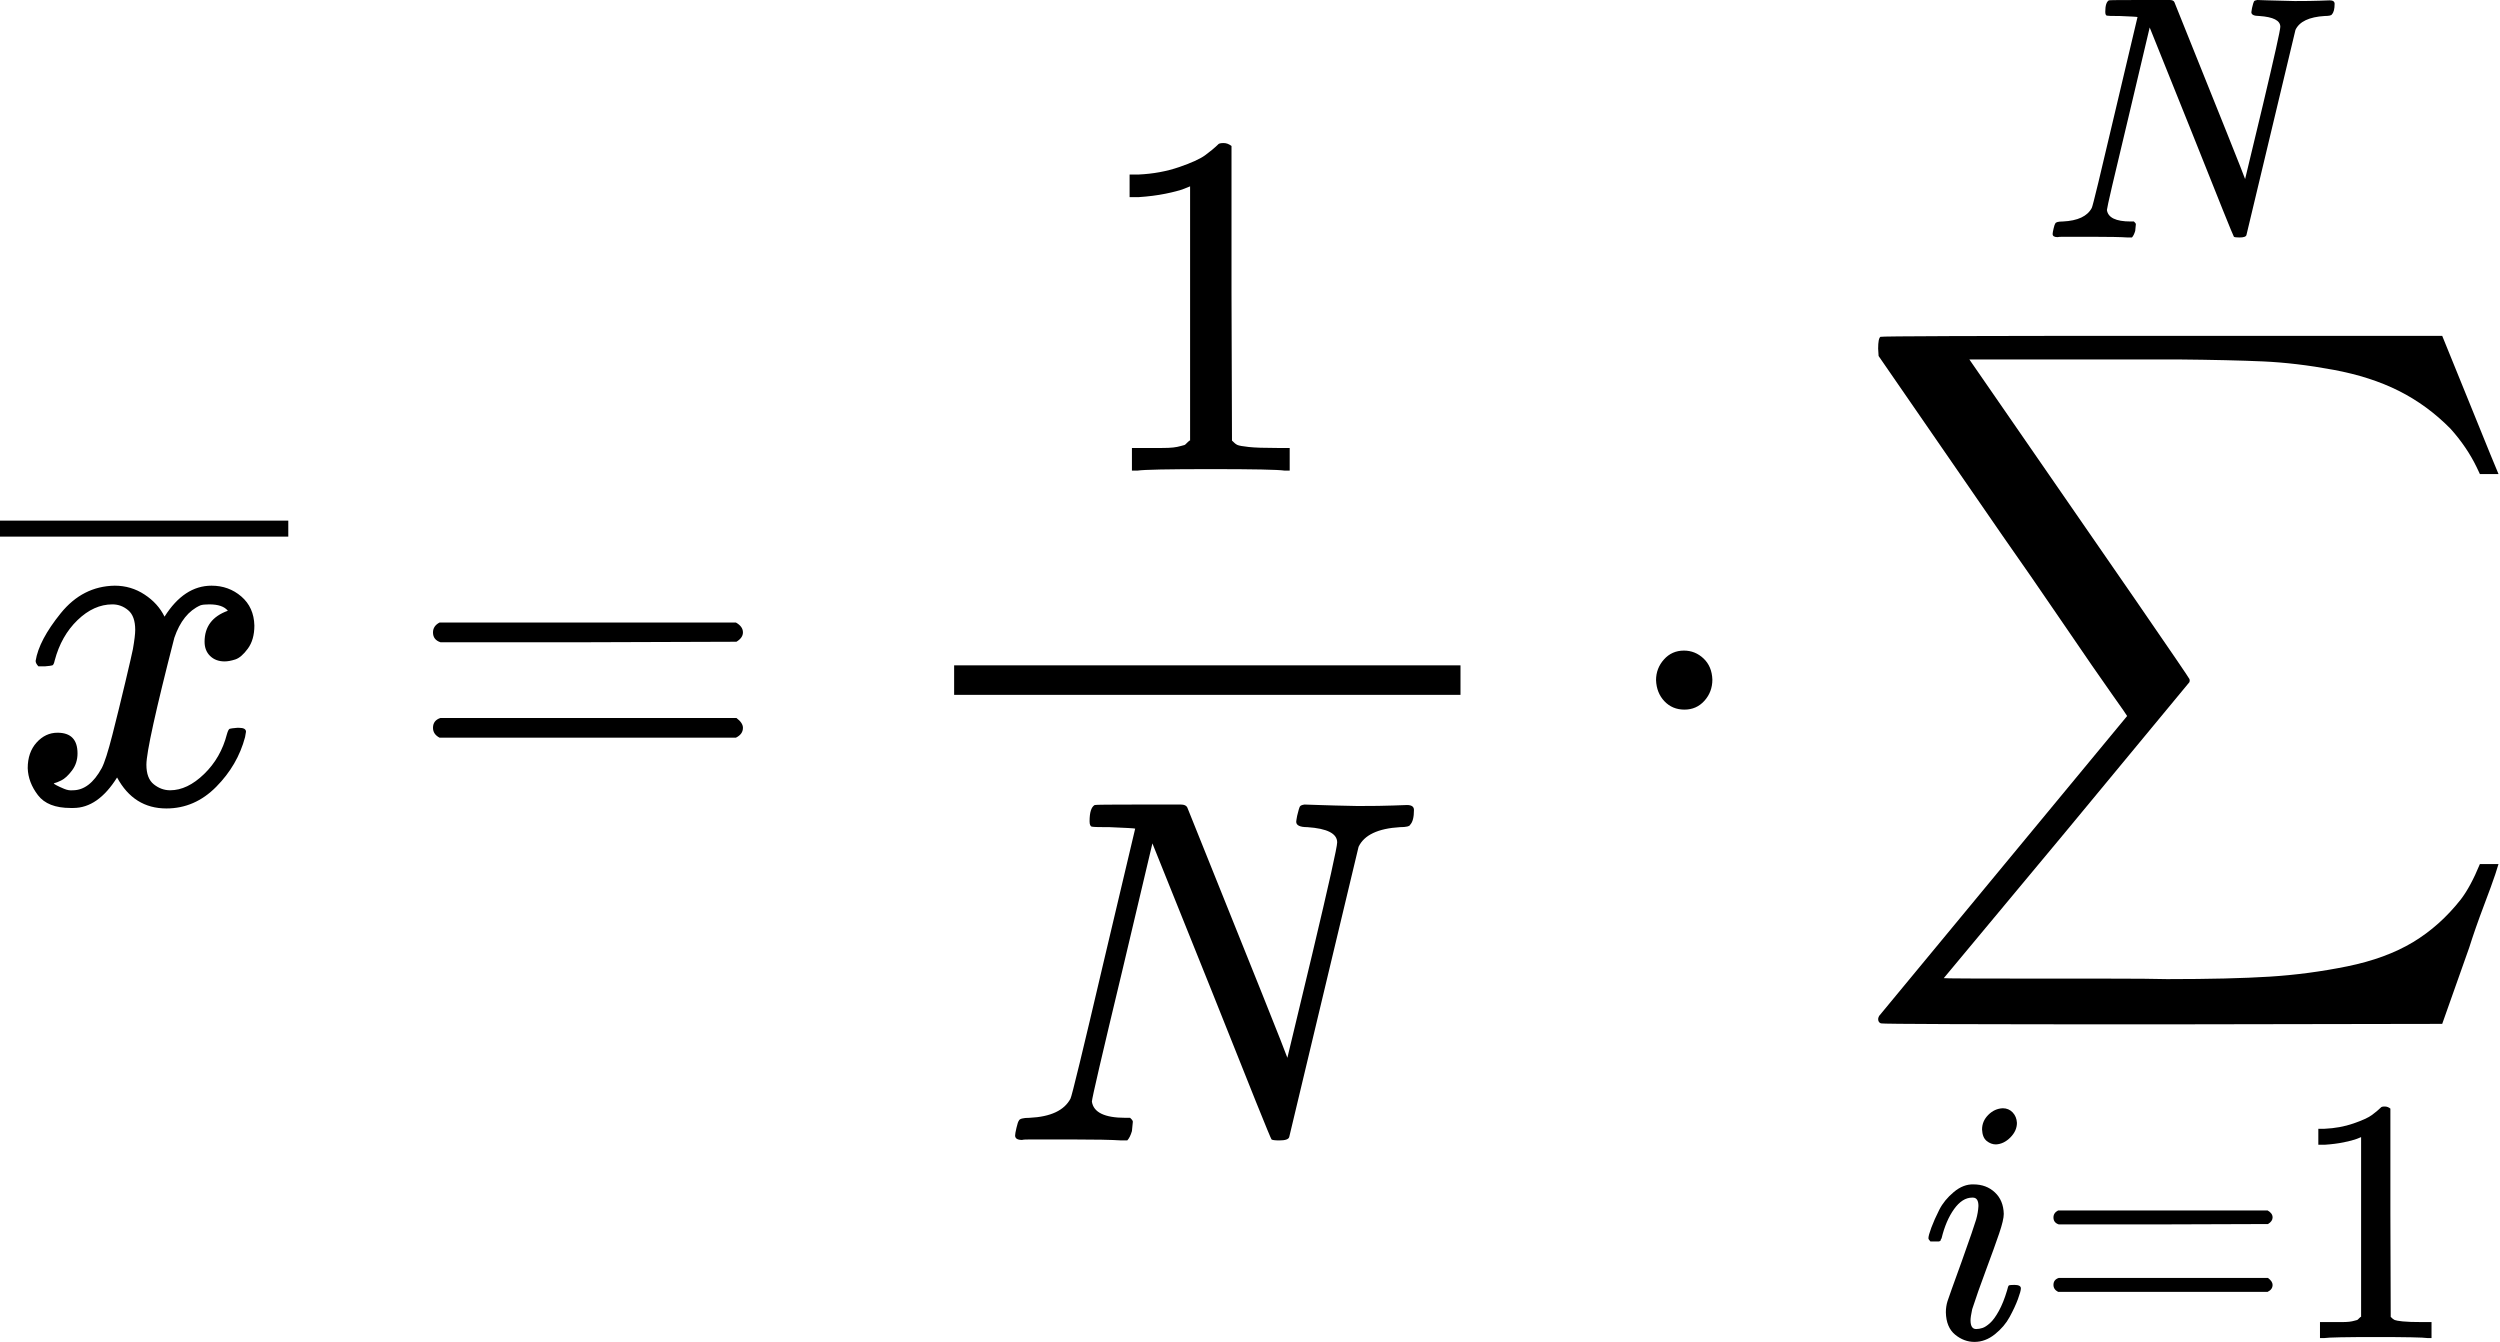
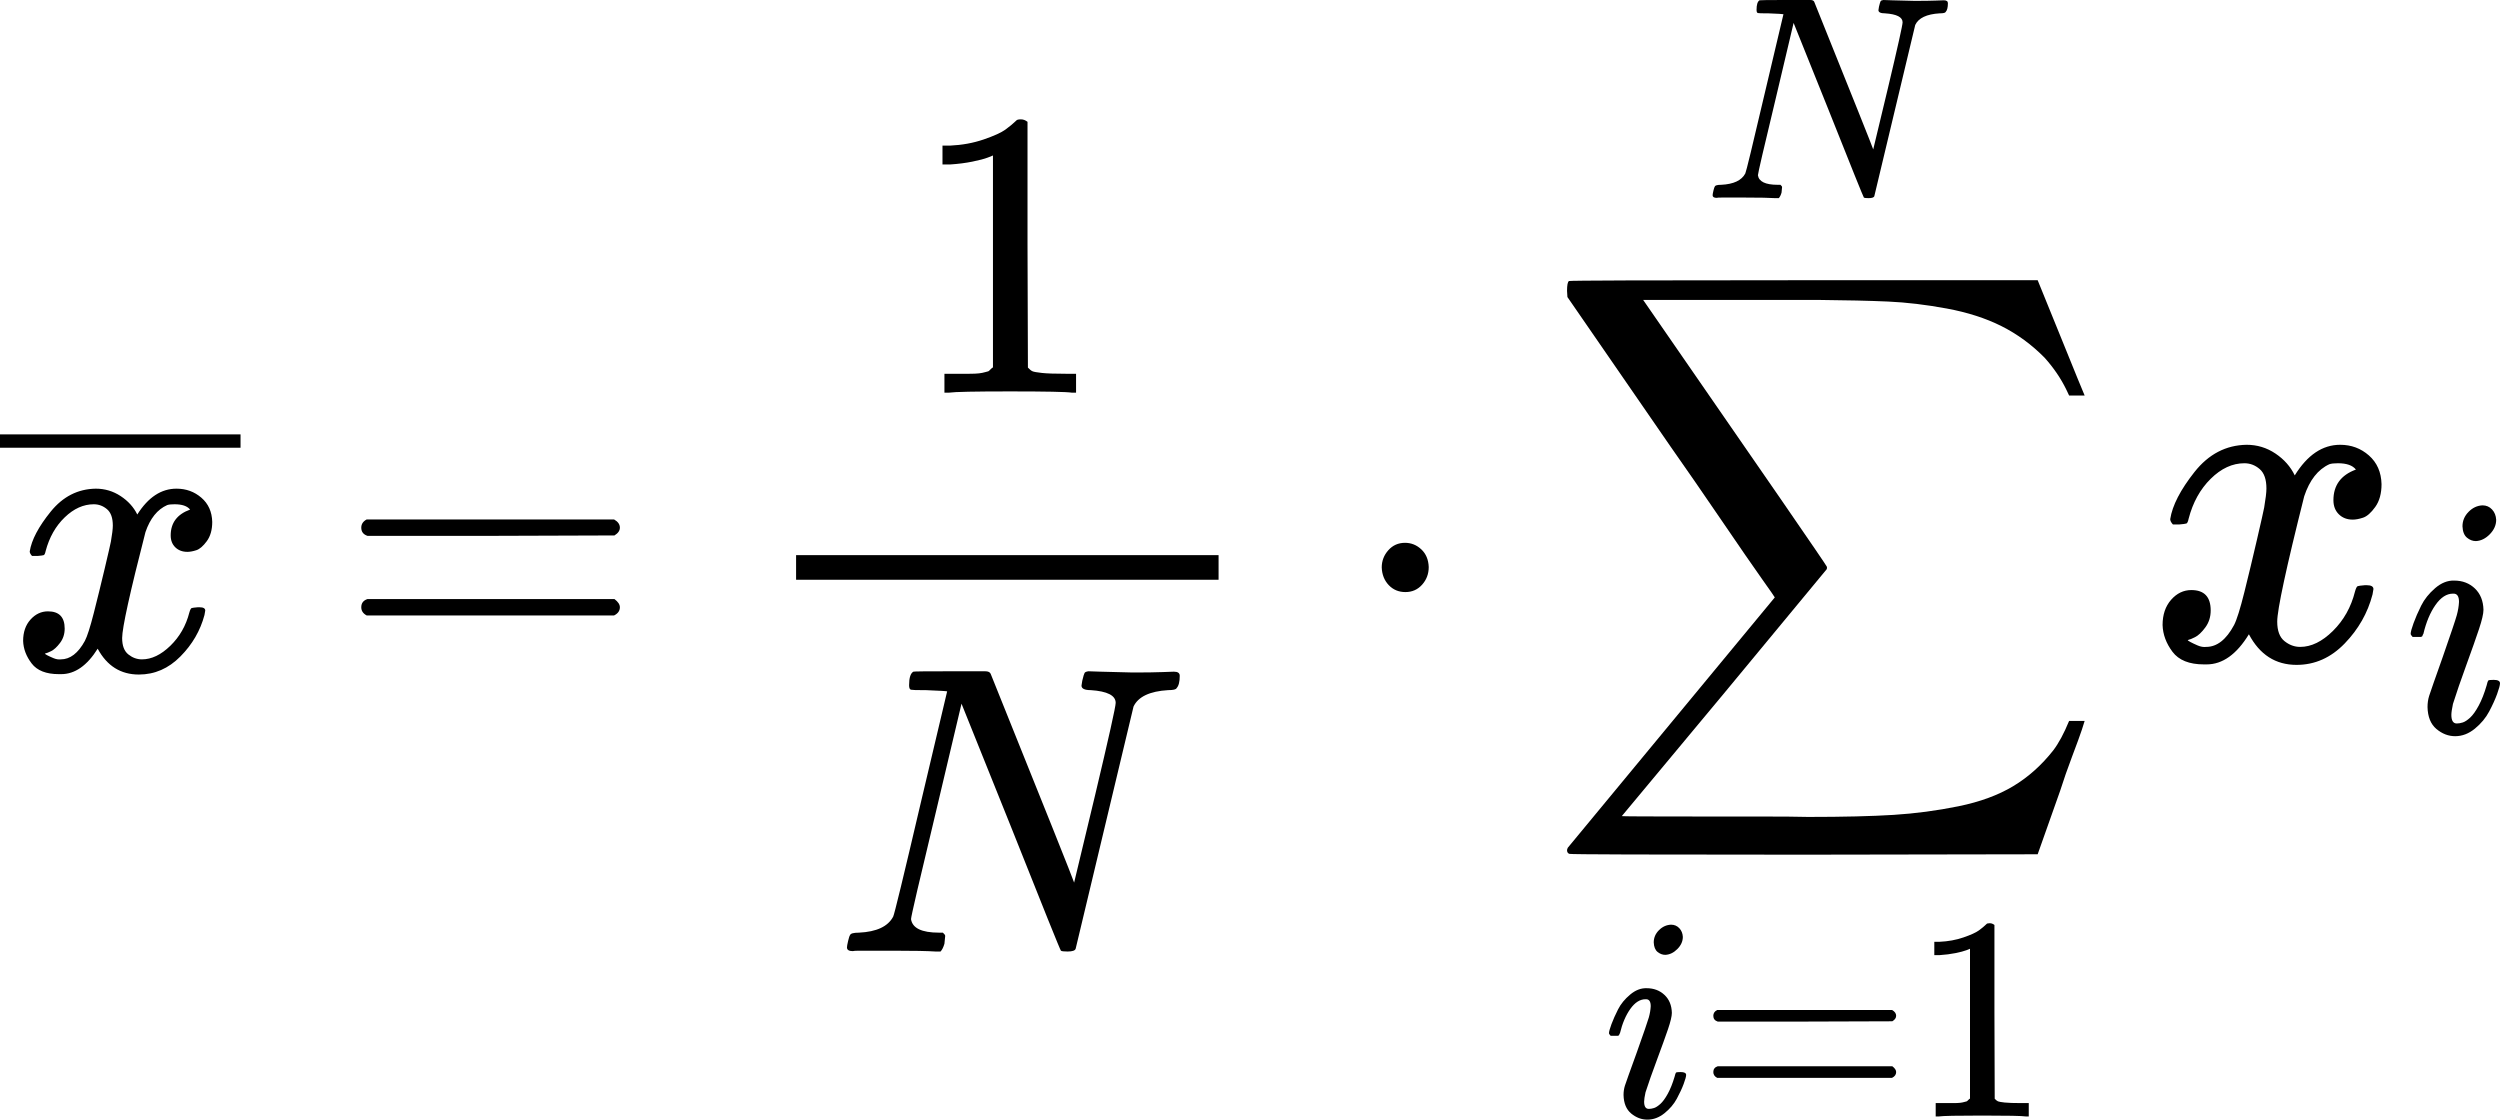
- <svg xmlns="http://www.w3.org/2000/svg" width="136" height="73" viewBox="0 0 136 73" fill="none">
+ <svg xmlns="http://www.w3.org/2000/svg" width="163" height="73" viewBox="0 0 163 73" fill="none">
  <path d="M1.938 35.954C2.056 35.205 2.512 34.34 3.305 33.359C4.099 32.378 5.078 31.879 6.242 31.861C6.833 31.861 7.373 32.021 7.863 32.343C8.352 32.663 8.715 33.065 8.951 33.546C9.66 32.423 10.512 31.861 11.508 31.861C12.133 31.861 12.673 32.057 13.129 32.45C13.584 32.842 13.821 33.368 13.838 34.028C13.838 34.545 13.719 34.964 13.483 35.285C13.247 35.606 13.019 35.803 12.8 35.874C12.58 35.945 12.386 35.981 12.217 35.981C11.897 35.981 11.635 35.883 11.432 35.687C11.23 35.49 11.129 35.232 11.129 34.911C11.129 34.09 11.551 33.529 12.395 33.225C12.209 32.993 11.871 32.878 11.382 32.878C11.162 32.878 11.002 32.895 10.901 32.931C10.259 33.216 9.787 33.805 9.483 34.697C8.47 38.639 7.964 40.939 7.964 41.599C7.964 42.099 8.099 42.456 8.369 42.669C8.639 42.884 8.934 42.991 9.255 42.991C9.88 42.991 10.496 42.696 11.103 42.108C11.711 41.519 12.124 40.797 12.344 39.941C12.395 39.762 12.445 39.664 12.496 39.646C12.546 39.629 12.681 39.611 12.901 39.593H13.002C13.255 39.593 13.382 39.664 13.382 39.807C13.382 39.825 13.365 39.923 13.331 40.101C13.061 41.118 12.538 42.019 11.761 42.803C10.985 43.588 10.082 43.98 9.053 43.98C7.871 43.98 6.976 43.419 6.369 42.295C5.677 43.401 4.884 43.954 3.989 43.954H3.837C3.01 43.954 2.419 43.722 2.065 43.258C1.71 42.794 1.525 42.304 1.508 41.787C1.508 41.216 1.668 40.752 1.989 40.395C2.31 40.039 2.689 39.86 3.128 39.86C3.854 39.86 4.217 40.235 4.217 40.984C4.217 41.341 4.116 41.653 3.913 41.92C3.711 42.188 3.516 42.366 3.331 42.456C3.145 42.545 3.035 42.589 3.002 42.589L2.926 42.616C2.926 42.634 2.976 42.669 3.078 42.723C3.179 42.777 3.314 42.839 3.483 42.91C3.651 42.982 3.812 43.008 3.964 42.991C4.571 42.991 5.095 42.589 5.533 41.787C5.685 41.501 5.879 40.895 6.116 39.967C6.352 39.04 6.588 38.077 6.825 37.078C7.061 36.079 7.196 35.49 7.23 35.312C7.314 34.831 7.356 34.483 7.356 34.269C7.356 33.769 7.23 33.413 6.976 33.199C6.723 32.985 6.436 32.878 6.116 32.878C5.441 32.878 4.808 33.163 4.217 33.734C3.626 34.304 3.213 35.036 2.976 35.928C2.943 36.088 2.9 36.177 2.85 36.195C2.799 36.213 2.664 36.231 2.445 36.249H2.09C1.989 36.142 1.938 36.043 1.938 35.954Z" fill="black" />
  <path d="M0 29.192V28.322H15.683V29.192H0Z" fill="black" />
  <path d="M23.555 34.403C23.555 34.171 23.673 33.992 23.909 33.867H40.036C40.289 34.01 40.416 34.188 40.416 34.403C40.416 34.599 40.298 34.768 40.062 34.911L32.011 34.938H23.96C23.689 34.848 23.555 34.67 23.555 34.403ZM23.555 39.593C23.555 39.325 23.689 39.147 23.96 39.058H40.062C40.298 39.236 40.416 39.414 40.416 39.593C40.416 39.825 40.289 40.003 40.036 40.128H23.909C23.673 40.003 23.555 39.825 23.555 39.593Z" fill="black" />
  <path d="M64.741 10.137L64.412 10.27C64.176 10.36 63.838 10.449 63.399 10.538C62.961 10.627 62.471 10.69 61.931 10.725H61.45V9.495H61.931C62.724 9.459 63.458 9.325 64.134 9.093C64.809 8.861 65.281 8.647 65.551 8.451C65.821 8.255 66.058 8.059 66.26 7.863C66.294 7.809 66.395 7.782 66.564 7.782C66.716 7.782 66.859 7.836 66.994 7.943V15.942L67.02 23.968C67.138 24.093 67.239 24.174 67.324 24.209C67.408 24.245 67.611 24.281 67.931 24.316C68.252 24.352 68.775 24.37 69.501 24.37H70.159V25.601H69.881C69.526 25.547 68.184 25.52 65.855 25.52C63.56 25.52 62.235 25.547 61.88 25.601H61.577V24.37H62.235C62.606 24.37 62.927 24.37 63.197 24.37C63.467 24.37 63.678 24.361 63.83 24.343C63.982 24.325 64.117 24.298 64.235 24.263C64.353 24.227 64.421 24.209 64.437 24.209C64.454 24.209 64.505 24.165 64.589 24.076C64.674 23.986 64.724 23.951 64.741 23.968V10.137Z" fill="black" />
  <path d="M60.361 44.997C60.311 44.997 60.243 44.997 60.159 44.997C59.737 44.997 59.484 44.988 59.399 44.97C59.315 44.953 59.273 44.855 59.273 44.676C59.273 44.194 59.365 43.9 59.551 43.793C59.585 43.775 60.403 43.767 62.007 43.767C63.306 43.767 64.049 43.767 64.235 43.767C64.421 43.767 64.539 43.82 64.589 43.927C68.151 52.774 69.965 57.313 70.033 57.545L71.4 51.846C72.294 48.083 72.742 46.076 72.742 45.827C72.742 45.345 72.201 45.069 71.121 44.997C70.716 44.997 70.514 44.899 70.514 44.703C70.514 44.667 70.531 44.56 70.564 44.382C70.632 44.096 70.682 43.927 70.716 43.873C70.75 43.82 70.834 43.784 70.969 43.767C71.02 43.767 71.282 43.775 71.754 43.793C72.227 43.811 72.927 43.829 73.856 43.847C74.699 43.847 75.341 43.838 75.78 43.82C76.219 43.802 76.472 43.793 76.539 43.793C76.792 43.793 76.919 43.882 76.919 44.061C76.919 44.453 76.851 44.721 76.716 44.863C76.683 44.953 76.497 44.997 76.159 44.997C74.961 45.069 74.21 45.425 73.906 46.067L70.134 61.852C70.1 61.977 69.923 62.039 69.602 62.039C69.366 62.039 69.222 62.022 69.172 61.986C69.121 61.932 68.032 59.23 65.906 53.88L62.691 45.88L61.045 52.836C59.948 57.402 59.399 59.765 59.399 59.926C59.484 60.514 60.091 60.809 61.222 60.809H61.475C61.577 60.898 61.627 60.969 61.627 61.023C61.627 61.076 61.61 61.246 61.577 61.531C61.509 61.763 61.425 61.932 61.323 62.039H60.994C60.471 62.004 59.559 61.986 58.26 61.986C57.787 61.986 57.357 61.986 56.969 61.986C56.581 61.986 56.268 61.986 56.032 61.986C55.796 61.986 55.652 61.995 55.602 62.013C55.348 62.013 55.222 61.932 55.222 61.772C55.222 61.701 55.247 61.558 55.298 61.344C55.348 61.13 55.391 61.005 55.424 60.969C55.458 60.862 55.652 60.809 56.007 60.809C57.154 60.755 57.897 60.407 58.235 59.765C58.302 59.658 58.901 57.188 60.032 52.355L61.754 45.077C61.72 45.06 61.256 45.033 60.361 44.997Z" fill="black" />
  <path d="M79.451 37.8H51.905V36.195H79.451V37.8Z" fill="black" />
  <path d="M90.089 36.998C90.089 36.57 90.233 36.195 90.52 35.874C90.806 35.553 91.169 35.392 91.608 35.392C92.013 35.392 92.368 35.535 92.672 35.821C92.975 36.106 93.136 36.489 93.153 36.971C93.153 37.417 93.009 37.8 92.722 38.121C92.435 38.442 92.072 38.603 91.633 38.603C91.195 38.603 90.832 38.451 90.545 38.148C90.258 37.845 90.106 37.461 90.089 36.998Z" fill="black" />
-   <path d="M102.297 18.323C102.348 18.288 107.454 18.27 117.614 18.27H132.856L134.324 21.882C135.32 24.343 135.852 25.645 135.919 25.788H134.906L134.729 25.413C134.375 24.682 133.902 23.986 133.311 23.326C132.468 22.47 131.531 21.784 130.501 21.266C129.472 20.749 128.282 20.366 126.931 20.116C125.581 19.866 124.307 19.715 123.108 19.661C121.91 19.608 120.366 19.572 118.475 19.554H115.311H114.526H107.133L107.336 19.848C115.15 31.139 119.074 36.837 119.108 36.944C119.125 36.98 119.125 37.033 119.108 37.105C119.058 37.158 116.83 39.851 112.424 45.184L105.741 53.211C105.741 53.228 107.521 53.237 111.083 53.237C111.96 53.237 113.15 53.237 114.652 53.237C116.155 53.237 117.235 53.246 117.893 53.264C120.188 53.264 122.045 53.219 123.463 53.13C124.881 53.041 126.29 52.854 127.691 52.569C129.092 52.283 130.282 51.846 131.261 51.258C132.24 50.669 133.109 49.893 133.868 48.93C134.223 48.466 134.569 47.824 134.906 47.004H135.919C135.919 47.022 135.86 47.209 135.742 47.566C135.624 47.922 135.413 48.502 135.109 49.304C134.805 50.107 134.544 50.856 134.324 51.552L132.856 55.699L117.64 55.725C107.479 55.725 102.373 55.708 102.323 55.672C102.221 55.636 102.171 55.556 102.171 55.431C102.171 55.395 102.188 55.342 102.221 55.271L115.716 38.951C115.716 38.933 115.437 38.532 114.88 37.747C114.323 36.962 113.437 35.678 112.222 33.894C111.007 32.111 109.91 30.523 108.931 29.132L102.196 19.367L102.171 18.965C102.171 18.591 102.213 18.377 102.297 18.323Z" fill="black" />
+   <path d="M102.297 18.323C102.348 18.288 107.454 18.27 117.615 18.27H132.856L134.324 21.882C135.32 24.343 135.852 25.645 135.919 25.788H134.906L134.729 25.413C134.375 24.682 133.902 23.986 133.311 23.326C132.468 22.47 131.531 21.784 130.501 21.266C129.472 20.749 128.282 20.366 126.931 20.116C125.581 19.866 124.307 19.715 123.108 19.661C121.91 19.608 120.366 19.572 118.475 19.554H115.311H114.526H107.133L107.336 19.848C115.15 31.139 119.074 36.837 119.108 36.944C119.125 36.98 119.125 37.033 119.108 37.105C119.058 37.158 116.83 39.851 112.424 45.184L105.741 53.211C105.741 53.228 107.521 53.237 111.083 53.237C111.96 53.237 113.15 53.237 114.652 53.237C116.155 53.237 117.235 53.246 117.893 53.264C120.188 53.264 122.045 53.219 123.463 53.13C124.881 53.041 126.29 52.854 127.691 52.569C129.092 52.283 130.282 51.846 131.261 51.258C132.24 50.669 133.109 49.893 133.868 48.93C134.223 48.466 134.569 47.824 134.906 47.004H135.919C135.919 47.022 135.86 47.209 135.742 47.566C135.624 47.922 135.413 48.502 135.109 49.304C134.805 50.107 134.544 50.856 134.324 51.552L132.856 55.699L117.64 55.725C107.479 55.725 102.373 55.708 102.323 55.672C102.221 55.636 102.171 55.556 102.171 55.431C102.171 55.395 102.188 55.342 102.221 55.271L115.716 38.951C115.716 38.933 115.437 38.532 114.88 37.747C114.323 36.962 113.437 35.678 112.222 33.894C111.007 32.111 109.91 30.523 108.931 29.132L102.196 19.367L102.171 18.965C102.171 18.591 102.213 18.377 102.297 18.323Z" fill="black" />
  <path d="M107.824 61.443C107.824 61.14 107.937 60.875 108.164 60.648C108.391 60.421 108.653 60.302 108.952 60.289C109.166 60.289 109.345 60.365 109.489 60.516C109.632 60.667 109.709 60.856 109.721 61.084C109.721 61.373 109.602 61.638 109.363 61.878C109.125 62.117 108.862 62.244 108.576 62.256C108.397 62.256 108.23 62.193 108.074 62.067C107.919 61.941 107.836 61.733 107.824 61.443ZM104.906 67.363C104.906 67.262 104.96 67.067 105.067 66.777C105.175 66.487 105.318 66.165 105.497 65.812C105.676 65.459 105.938 65.138 106.285 64.848C106.631 64.558 106.989 64.419 107.358 64.431C107.824 64.431 108.212 64.576 108.522 64.867C108.832 65.156 108.993 65.547 109.005 66.039C109.005 66.254 108.922 66.607 108.755 67.099C108.588 67.59 108.349 68.252 108.039 69.085C107.728 69.917 107.478 70.629 107.287 71.222C107.227 71.499 107.197 71.701 107.197 71.827C107.197 72.142 107.299 72.3 107.502 72.3C107.609 72.3 107.722 72.281 107.842 72.243C107.961 72.206 108.098 72.117 108.253 71.979C108.409 71.84 108.57 71.619 108.737 71.317C108.904 71.014 109.053 70.642 109.184 70.201C109.22 70.049 109.25 69.961 109.274 69.936C109.298 69.91 109.399 69.898 109.578 69.898C109.817 69.898 109.936 69.961 109.936 70.087C109.936 70.188 109.882 70.383 109.775 70.673C109.668 70.963 109.518 71.285 109.327 71.638C109.137 71.991 108.868 72.306 108.522 72.584C108.176 72.861 107.806 73 107.412 73C107.03 73 106.678 72.868 106.356 72.603C106.034 72.338 105.867 71.934 105.855 71.392C105.855 71.178 105.885 70.976 105.944 70.787C106.004 70.598 106.261 69.879 106.714 68.631C107.168 67.357 107.43 66.594 107.502 66.342C107.573 66.09 107.615 65.844 107.627 65.604C107.627 65.302 107.526 65.15 107.323 65.15H107.287C106.929 65.15 106.601 65.358 106.302 65.774C106.004 66.191 105.777 66.72 105.622 67.363C105.61 67.376 105.598 67.395 105.586 67.42C105.575 67.445 105.569 67.464 105.569 67.477C105.569 67.489 105.557 67.502 105.533 67.515C105.509 67.527 105.491 67.534 105.479 67.534C105.467 67.534 105.443 67.534 105.407 67.534C105.372 67.534 105.324 67.534 105.264 67.534H105.014C104.942 67.458 104.906 67.401 104.906 67.363Z" fill="black" />
  <path d="M111.708 66.228C111.708 66.064 111.792 65.938 111.959 65.85H123.361C123.54 65.951 123.629 66.077 123.629 66.228C123.629 66.367 123.546 66.487 123.379 66.588L117.687 66.607H111.994C111.804 66.544 111.708 66.418 111.708 66.228ZM111.708 69.898C111.708 69.709 111.804 69.583 111.994 69.52H123.379C123.546 69.646 123.629 69.772 123.629 69.898C123.629 70.062 123.54 70.188 123.361 70.276H111.959C111.792 70.188 111.708 70.062 111.708 69.898Z" fill="black" />
  <path d="M128.444 61.859L128.211 61.954C128.044 62.017 127.806 62.08 127.495 62.143C127.185 62.206 126.839 62.25 126.457 62.275H126.117V61.405H126.457C127.018 61.38 127.537 61.285 128.015 61.121C128.492 60.957 128.826 60.806 129.017 60.667C129.208 60.529 129.375 60.39 129.518 60.251C129.542 60.213 129.614 60.194 129.733 60.194C129.84 60.194 129.942 60.232 130.037 60.308V65.964L130.055 71.638C130.139 71.726 130.21 71.783 130.27 71.808C130.33 71.834 130.473 71.859 130.7 71.884C130.926 71.909 131.296 71.922 131.809 71.922H132.275V72.792H132.078C131.827 72.754 130.879 72.735 129.232 72.735C127.609 72.735 126.672 72.754 126.422 72.792H126.207V71.922H126.672C126.935 71.922 127.161 71.922 127.352 71.922C127.543 71.922 127.692 71.915 127.8 71.903C127.907 71.89 128.003 71.871 128.086 71.846C128.17 71.821 128.217 71.808 128.229 71.808C128.241 71.808 128.277 71.777 128.337 71.714C128.396 71.651 128.432 71.626 128.444 71.638V61.859Z" fill="black" />
-   <path d="M115.296 0.87C115.261 0.87 115.213 0.87 115.153 0.87C114.855 0.87 114.676 0.864 114.616 0.851C114.557 0.839 114.527 0.769 114.527 0.643C114.527 0.303 114.592 0.095 114.724 0.019C114.747 0.006 115.326 1.08276e-05 116.46 1.08276e-05C117.379 1.08276e-05 117.904 1.08276e-05 118.035 1.08276e-05C118.166 1.08276e-05 118.25 0.038 118.286 0.114C120.803 6.368 122.086 9.577 122.134 9.741L123.101 5.712C123.733 3.052 124.049 1.633 124.049 1.456C124.049 1.116 123.667 0.921 122.904 0.87C122.617 0.87 122.474 0.801 122.474 0.662C122.474 0.637 122.486 0.561 122.51 0.435C122.558 0.233 122.593 0.114 122.617 0.076C122.641 0.038 122.701 0.013 122.796 1.08276e-05C122.832 1.08276e-05 123.017 0.006 123.351 0.019C123.685 0.032 124.181 0.044 124.837 0.057C125.433 0.057 125.887 0.05 126.197 0.038C126.507 0.025 126.686 0.019 126.734 0.019C126.913 0.019 127.003 0.082 127.003 0.208C127.003 0.485 126.955 0.675 126.859 0.776C126.836 0.839 126.704 0.87 126.466 0.87C125.618 0.921 125.087 1.173 124.873 1.627L122.206 12.787C122.182 12.875 122.056 12.919 121.83 12.919C121.663 12.919 121.561 12.906 121.525 12.881C121.49 12.843 120.72 10.933 119.216 7.15L116.943 1.494L115.78 6.412C115.004 9.64 114.616 11.311 114.616 11.425C114.676 11.841 115.105 12.049 115.905 12.049H116.084C116.156 12.112 116.191 12.162 116.191 12.2C116.191 12.238 116.179 12.358 116.156 12.56C116.108 12.724 116.048 12.843 115.977 12.919H115.744C115.374 12.894 114.73 12.881 113.811 12.881C113.477 12.881 113.172 12.881 112.898 12.881C112.623 12.881 112.403 12.881 112.236 12.881C112.068 12.881 111.967 12.887 111.931 12.9C111.752 12.9 111.663 12.843 111.663 12.73C111.663 12.679 111.681 12.579 111.716 12.427C111.752 12.276 111.782 12.188 111.806 12.162C111.83 12.087 111.967 12.049 112.218 12.049C113.029 12.011 113.554 11.765 113.793 11.311C113.841 11.236 114.264 9.489 115.064 6.072L116.281 0.927C116.257 0.914 115.929 0.895 115.296 0.87Z" fill="black" />
+   <path d="M115.296 0.87C115.261 0.87 115.213 0.87 115.153 0.87C114.855 0.87 114.676 0.864 114.616 0.851C114.557 0.839 114.527 0.769 114.527 0.643C114.527 0.303 114.592 0.095 114.724 0.019C114.747 0.006 115.326 1.04904e-05 116.46 1.04904e-05C117.379 1.04904e-05 117.904 1.04904e-05 118.035 1.04904e-05C118.166 1.04904e-05 118.25 0.038 118.286 0.114C120.803 6.368 122.086 9.577 122.134 9.741L123.101 5.712C123.733 3.052 124.049 1.633 124.049 1.456C124.049 1.116 123.667 0.921 122.904 0.87C122.617 0.87 122.474 0.801 122.474 0.662C122.474 0.637 122.486 0.561 122.51 0.435C122.558 0.233 122.593 0.114 122.617 0.076C122.641 0.038 122.701 0.013 122.796 1.04904e-05C122.832 1.04904e-05 123.017 0.006 123.351 0.019C123.685 0.032 124.181 0.044 124.837 0.057C125.433 0.057 125.887 0.05 126.197 0.038C126.507 0.025 126.686 0.019 126.734 0.019C126.913 0.019 127.003 0.082 127.003 0.208C127.003 0.485 126.955 0.675 126.859 0.776C126.836 0.839 126.704 0.87 126.466 0.87C125.618 0.921 125.087 1.173 124.873 1.627L122.206 12.787C122.182 12.875 122.056 12.919 121.83 12.919C121.663 12.919 121.561 12.906 121.525 12.881C121.49 12.843 120.72 10.933 119.216 7.15L116.943 1.494L115.78 6.412C115.004 9.64 114.616 11.311 114.616 11.425C114.676 11.841 115.105 12.049 115.905 12.049H116.084C116.156 12.112 116.191 12.162 116.191 12.2C116.191 12.238 116.179 12.358 116.156 12.56C116.108 12.724 116.048 12.843 115.977 12.919H115.744C115.374 12.894 114.73 12.881 113.811 12.881C113.477 12.881 113.172 12.881 112.898 12.881C112.623 12.881 112.403 12.881 112.236 12.881C112.068 12.881 111.967 12.887 111.931 12.9C111.752 12.9 111.663 12.843 111.663 12.73C111.663 12.679 111.681 12.579 111.716 12.427C111.752 12.276 111.782 12.188 111.806 12.162C111.83 12.087 111.967 12.049 112.218 12.049C113.029 12.011 113.554 11.765 113.793 11.311C113.841 11.236 114.264 9.489 115.064 6.072L116.281 0.927C116.257 0.914 115.929 0.895 115.296 0.87Z" fill="black" />
+   <path d="M141.498 33.847C141.635 32.96 142.163 31.936 143.081 30.774C144 29.613 145.133 29.021 146.482 29C147.166 29 147.791 29.19 148.358 29.57C148.924 29.95 149.344 30.425 149.618 30.996C150.439 29.665 151.426 29 152.579 29C153.302 29 153.927 29.232 154.455 29.697C154.982 30.162 155.256 30.785 155.276 31.566C155.276 32.178 155.139 32.675 154.865 33.055C154.592 33.435 154.328 33.667 154.074 33.752C153.82 33.836 153.595 33.879 153.399 33.879C153.028 33.879 152.725 33.762 152.491 33.53C152.256 33.298 152.139 32.992 152.139 32.611C152.139 31.64 152.628 30.975 153.605 30.616C153.39 30.341 152.999 30.204 152.432 30.204C152.178 30.204 151.992 30.225 151.875 30.267C151.133 30.605 150.585 31.302 150.234 32.358C149.061 37.025 148.475 39.75 148.475 40.531C148.475 41.122 148.631 41.545 148.944 41.798C149.257 42.051 149.599 42.178 149.97 42.178C150.693 42.178 151.406 41.83 152.11 41.133C152.813 40.436 153.292 39.581 153.546 38.567C153.605 38.356 153.663 38.24 153.722 38.218C153.781 38.197 153.937 38.176 154.191 38.155H154.308C154.601 38.155 154.748 38.24 154.748 38.408C154.748 38.43 154.728 38.546 154.689 38.757C154.377 39.961 153.771 41.027 152.872 41.956C151.973 42.886 150.927 43.35 149.735 43.35C148.367 43.35 147.332 42.685 146.628 41.355C145.827 42.664 144.908 43.319 143.873 43.319H143.697C142.739 43.319 142.055 43.044 141.645 42.495C141.234 41.946 141.02 41.365 141 40.753C141 40.077 141.186 39.528 141.557 39.105C141.928 38.683 142.368 38.472 142.876 38.472C143.716 38.472 144.137 38.915 144.137 39.802C144.137 40.225 144.019 40.594 143.785 40.911C143.55 41.228 143.326 41.439 143.111 41.545C142.896 41.65 142.769 41.703 142.729 41.703L142.642 41.735C142.642 41.756 142.7 41.798 142.817 41.861C142.935 41.925 143.091 41.999 143.286 42.083C143.482 42.168 143.667 42.199 143.843 42.178C144.547 42.178 145.153 41.703 145.661 40.753C145.837 40.415 146.061 39.697 146.335 38.599C146.609 37.5 146.882 36.36 147.156 35.177C147.429 33.995 147.586 33.298 147.625 33.087C147.722 32.516 147.771 32.105 147.771 31.851C147.771 31.26 147.625 30.837 147.332 30.584C147.039 30.331 146.706 30.204 146.335 30.204C145.553 30.204 144.82 30.542 144.137 31.218C143.453 31.893 142.974 32.759 142.7 33.815C142.661 34.005 142.612 34.111 142.554 34.132C142.495 34.153 142.339 34.174 142.085 34.195H141.674C141.557 34.069 141.498 33.952 141.498 33.847Z" fill="black" />
+   <path d="M160.554 34.316C160.554 33.957 160.686 33.644 160.948 33.375C161.211 33.106 161.515 32.964 161.86 32.949C162.109 32.949 162.316 33.039 162.482 33.218C162.648 33.397 162.737 33.621 162.751 33.89C162.751 34.233 162.613 34.547 162.337 34.831C162.06 35.114 161.757 35.264 161.425 35.279C161.218 35.279 161.024 35.204 160.845 35.055C160.665 34.905 160.568 34.659 160.554 34.316ZM157.176 41.326C157.176 41.206 157.239 40.975 157.363 40.632C157.487 40.288 157.653 39.907 157.86 39.489C158.068 39.071 158.372 38.691 158.772 38.347C159.173 38.004 159.587 37.839 160.016 37.854C160.554 37.854 161.004 38.026 161.363 38.369C161.722 38.713 161.908 39.176 161.922 39.758C161.922 40.012 161.826 40.43 161.632 41.012C161.439 41.595 161.162 42.378 160.803 43.364C160.444 44.349 160.154 45.193 159.933 45.895C159.864 46.223 159.829 46.462 159.829 46.611C159.829 46.985 159.947 47.171 160.181 47.171C160.306 47.171 160.437 47.149 160.575 47.104C160.713 47.059 160.872 46.955 161.052 46.791C161.231 46.626 161.418 46.365 161.611 46.007C161.805 45.648 161.978 45.208 162.13 44.685C162.171 44.506 162.206 44.402 162.233 44.372C162.261 44.342 162.378 44.327 162.585 44.327C162.862 44.327 163 44.402 163 44.551C163 44.67 162.938 44.902 162.813 45.245C162.689 45.589 162.516 45.969 162.295 46.387C162.074 46.806 161.763 47.179 161.363 47.507C160.962 47.836 160.534 48 160.078 48C159.636 48 159.228 47.843 158.855 47.53C158.482 47.216 158.289 46.738 158.275 46.096C158.275 45.843 158.309 45.604 158.378 45.38C158.448 45.156 158.745 44.305 159.27 42.826C159.795 41.318 160.099 40.415 160.181 40.116C160.264 39.818 160.313 39.527 160.327 39.243C160.327 38.885 160.209 38.705 159.974 38.705H159.933C159.518 38.705 159.138 38.952 158.793 39.444C158.448 39.937 158.185 40.564 158.005 41.326C157.992 41.341 157.978 41.363 157.964 41.393C157.95 41.423 157.943 41.445 157.943 41.46C157.943 41.475 157.929 41.49 157.902 41.505C157.874 41.52 157.853 41.527 157.84 41.527C157.826 41.527 157.798 41.527 157.757 41.527C157.715 41.527 157.66 41.527 157.591 41.527H157.301C157.218 41.438 157.176 41.371 157.176 41.326Z" fill="black" />
</svg>
